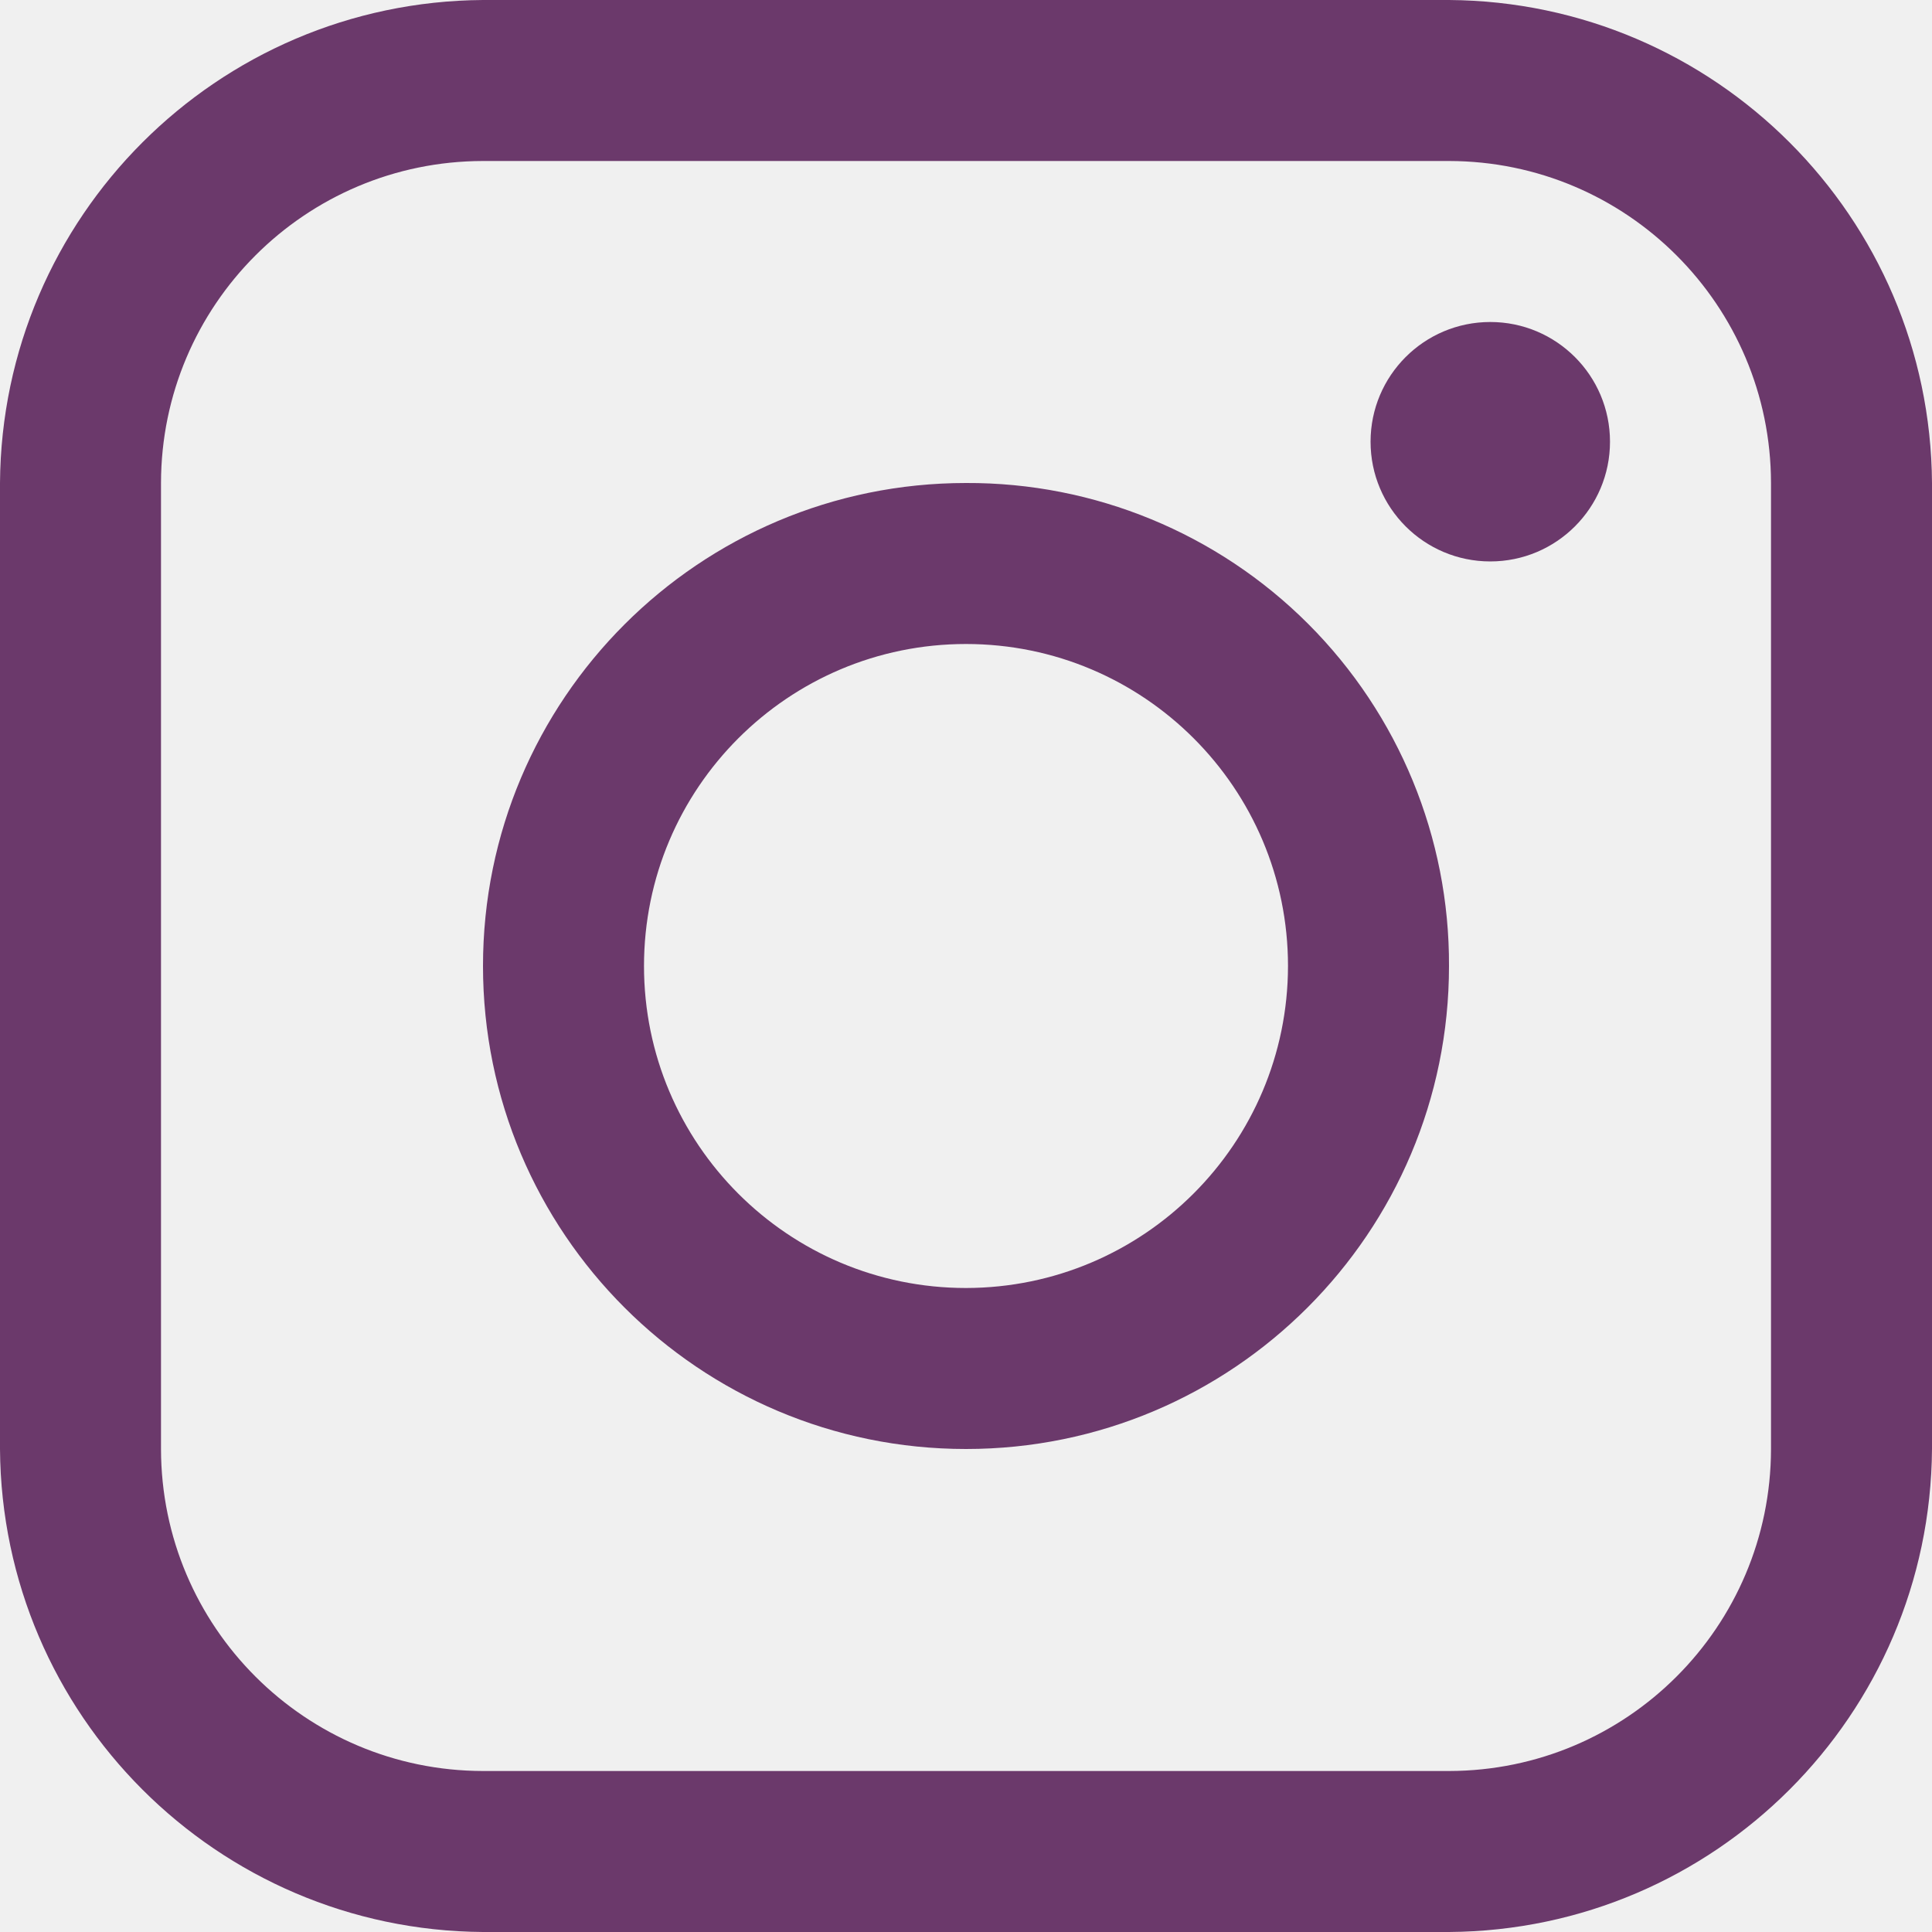
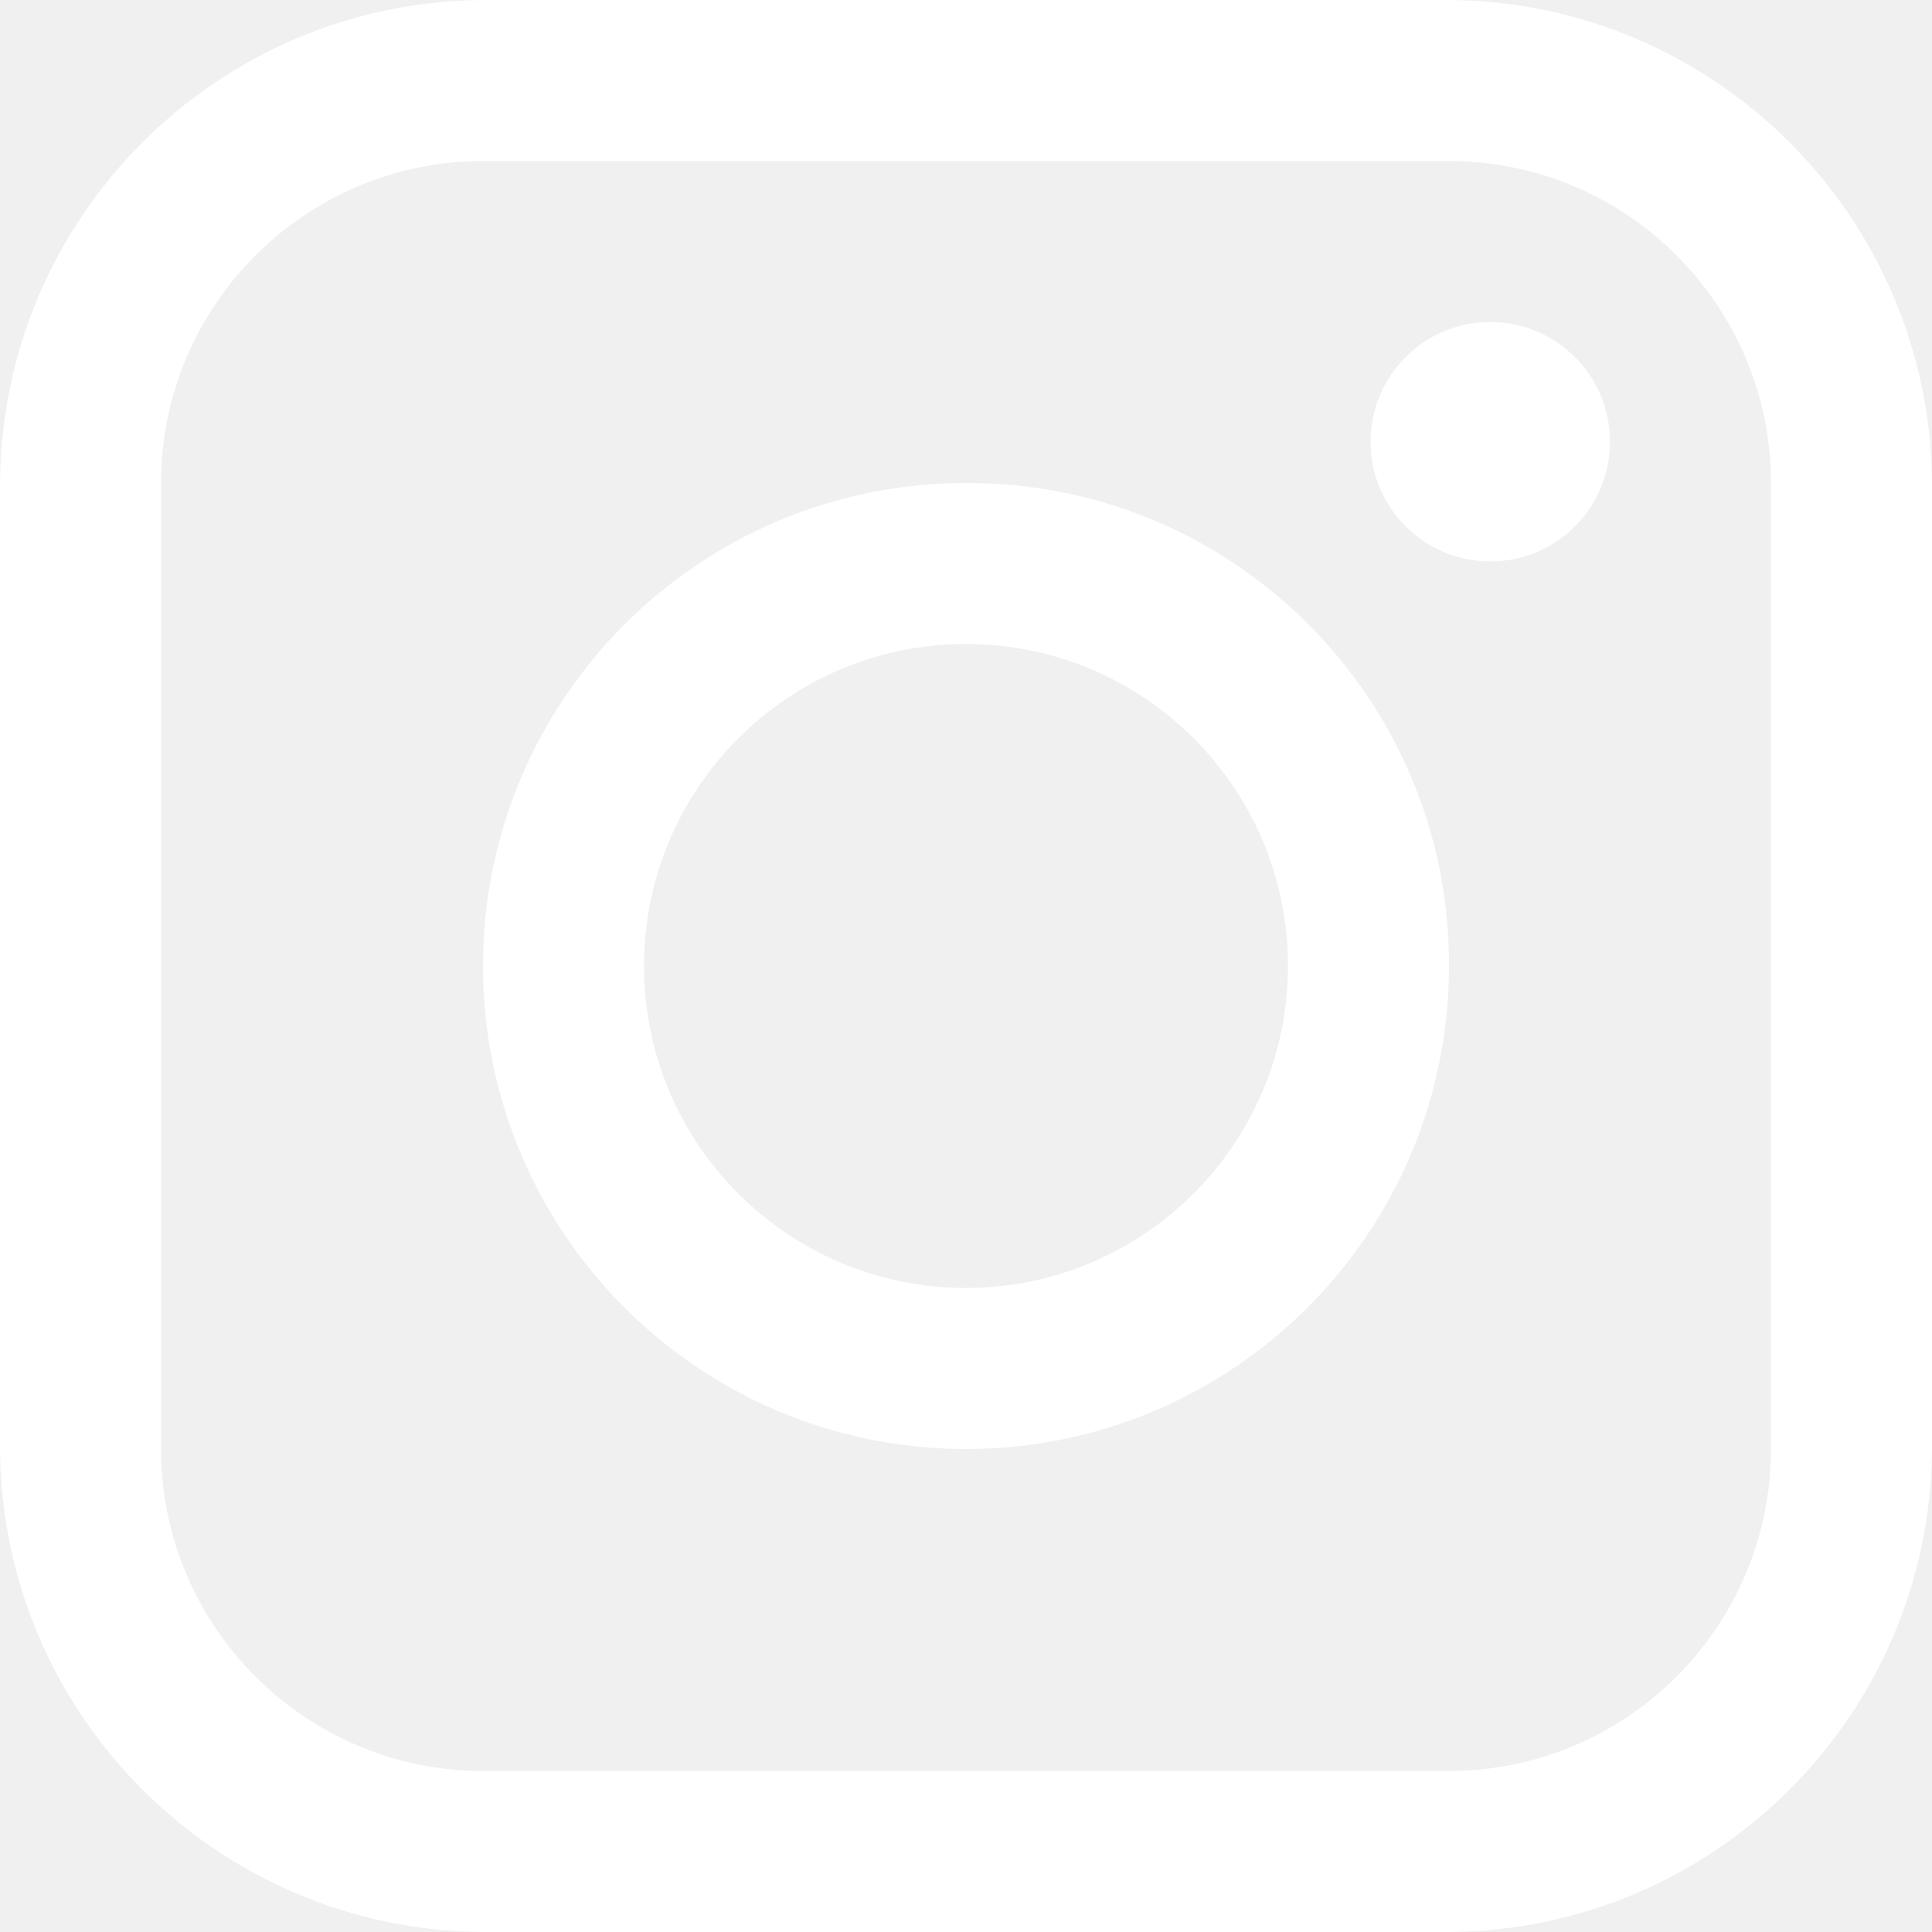
<svg xmlns="http://www.w3.org/2000/svg" viewBox="0 0 46.8 46.8">
  <defs>
-     <style>.cls-1{fill:#6b396b;}</style>
+     <style>.cls-1{fill:#fff;}</style>
  </defs>
  <g id="Layer_2" data-name="Layer 2">
    <g id="Layer_1-2" data-name="Layer 1">
-       <path class="cls-1" d="M35.1,0H11.7A11.78,11.78,0,0,0,0,11.7V35.1A11.78,11.78,0,0,0,11.7,46.8H35.1A11.78,11.78,0,0,0,46.8,35.1V11.7A11.78,11.78,0,0,0,35.1,0Zm7.8,35.1a7.81,7.81,0,0,1-7.8,7.8H11.7a7.81,7.81,0,0,1-7.8-7.8V11.7a7.81,7.81,0,0,1,7.8-7.8H35.1a7.81,7.81,0,0,1,7.8,7.8Z" />
-       <circle class="cls-1" cx="36.1" cy="10.7" r="2.9" />
-       <path class="cls-1" d="M23.4,11.7A11.7,11.7,0,1,0,35.1,23.4,11.65,11.65,0,0,0,23.4,11.7Zm0,19.5a7.8,7.8,0,1,1,7.8-7.8A7.81,7.81,0,0,1,23.4,31.2Z" />
+       <g id="Layer_2-2" data-name="Layer 2">
+         <g id="Layer_1-2-2" data-name="Layer 1-2">
+           <path class="cls-1" d="M35.1,0H11.7A11.78,11.78,0,0,0,0,11.7V35.1A11.78,11.78,0,0,0,11.7,46.8H35.1A11.78,11.78,0,0,0,46.8,35.1V11.7A11.78,11.78,0,0,0,35.1,0Zm7.8,35.1a7.81,7.81,0,0,1-7.8,7.8H11.7a7.81,7.81,0,0,1-7.8-7.8V11.7a7.81,7.81,0,0,1,7.8-7.8H35.1a7.81,7.81,0,0,1,7.8,7.8Z" />
+           <circle class="cls-1" cx="36.1" cy="10.7" r="2.9" />
+           <path class="cls-1" d="M23.4,11.7A11.7,11.7,0,1,0,35.1,23.4h0A11.66,11.66,0,0,0,23.5,11.7Zm0,19.5a7.8,7.8,0,1,1,7.8-7.8h0A7.81,7.81,0,0,1,23.4,31.2Z" />
+         </g>
+       </g>
    </g>
  </g>
</svg>
